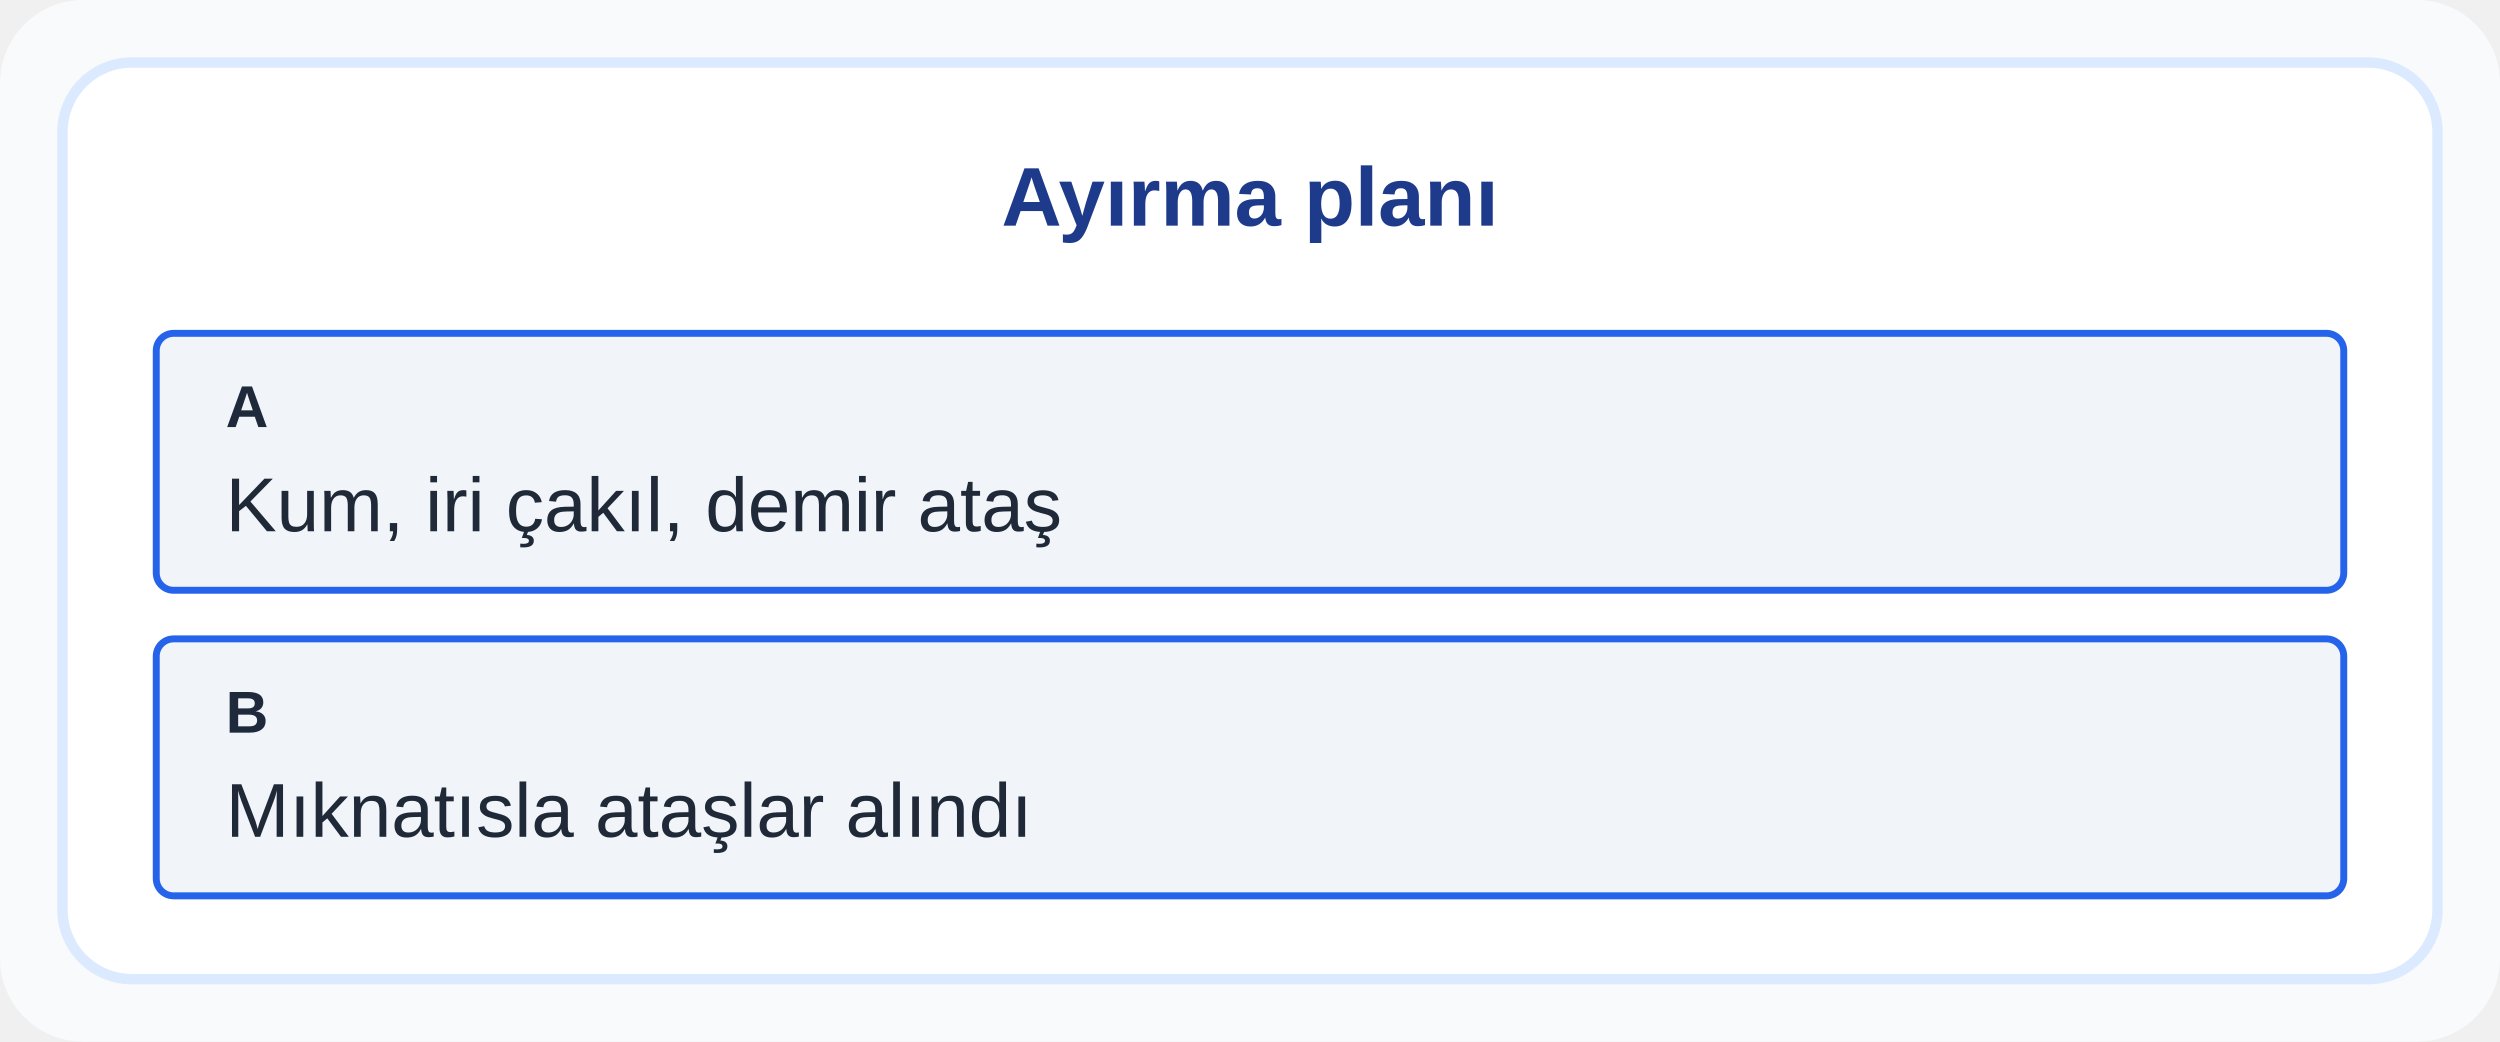
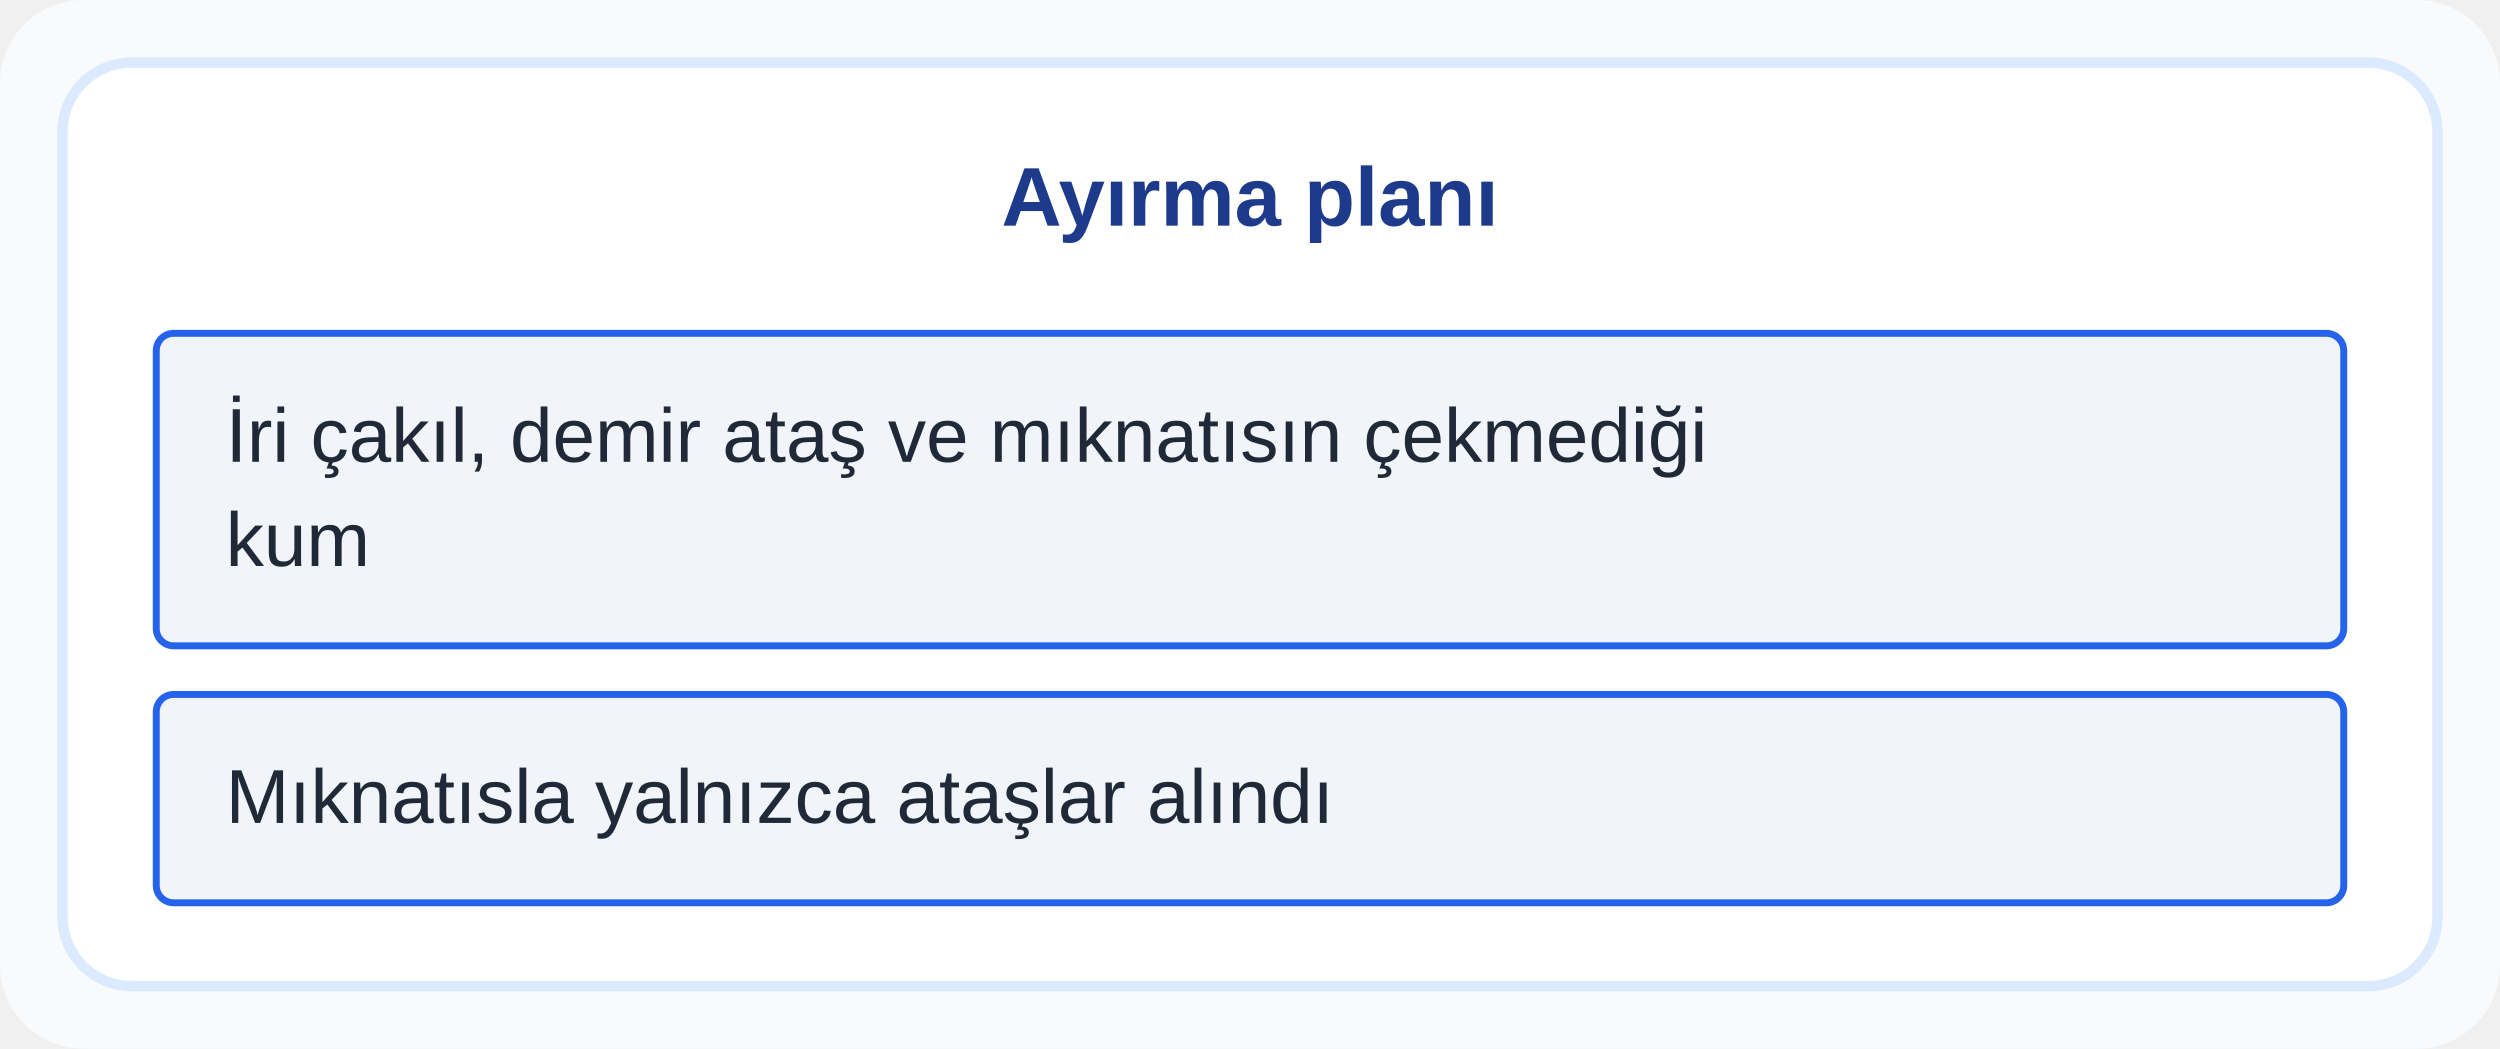
- <svg xmlns="http://www.w3.org/2000/svg" viewBox="0 0 720 300" role="img" aria-labelledby="title desc">
+ <svg xmlns="http://www.w3.org/2000/svg" viewBox="0 0 720 302" role="img" aria-labelledby="title desc">
  <style>.title{font:700 24px Arial,sans-serif;fill:#1E3A8A}.label{font:600 15px Arial,sans-serif;fill:#334155}.small{font:500 14px Arial,sans-serif;fill:#475569}.value{font:700 17px Arial,sans-serif;fill:#1E293B}.coin{font:700 18px Arial,sans-serif;fill:#92400E}.equation{font:700 36px Arial,sans-serif;fill:#1E3A8A}</style>
-   <rect width="720" height="300" rx="24" fill="#F8FAFC" />
-   <rect x="18" y="18" width="684" height="264" rx="20" fill="#fff" stroke="#DBEAFE" stroke-width="3" />
+   <rect width="720" height="302" rx="24" fill="#F8FAFC" />
+   <rect x="18" y="18" width="684" height="266" rx="20" fill="#fff" stroke="#DBEAFE" stroke-width="3" />
  <text x="360" y="65" text-anchor="middle" class="title">Ayırma planı</text>
-   <rect x="45" y="96" width="630" height="74" rx="5" fill="#f1f5f9" stroke="#2563eb" stroke-width="2" />
-   <text x="65" y="123" class="value">A</text>
-   <text x="65" y="153" style="font:22px Arial;fill:#1f2937">Kum, iri çakıl, demir ataş</text>
-   <rect x="45" y="184" width="630" height="74" rx="5" fill="#f1f5f9" stroke="#2563eb" stroke-width="2" />
-   <text x="65" y="211" class="value">B</text>
-   <text x="65" y="241" style="font:22px Arial;fill:#1f2937">Mıknatısla ataşlar alındı</text>
+   <rect x="45" y="96" width="630" height="90" rx="5" fill="#f1f5f9" stroke="#2563eb" stroke-width="2" />
+   <text x="65" y="133" style="font:22px Arial;fill:#1f2937">İri çakıl, demir ataş ve mıknatısın çekmediği</text>
+   <text x="65" y="163" style="font:22px Arial;fill:#1f2937">kum</text>
+   <rect x="45" y="200" width="630" height="60" rx="5" fill="#f1f5f9" stroke="#2563eb" stroke-width="2" />
+   <text x="65" y="237" style="font:22px Arial;fill:#1f2937">Mıknatısla yalnızca ataşlar alındı</text>
</svg>
